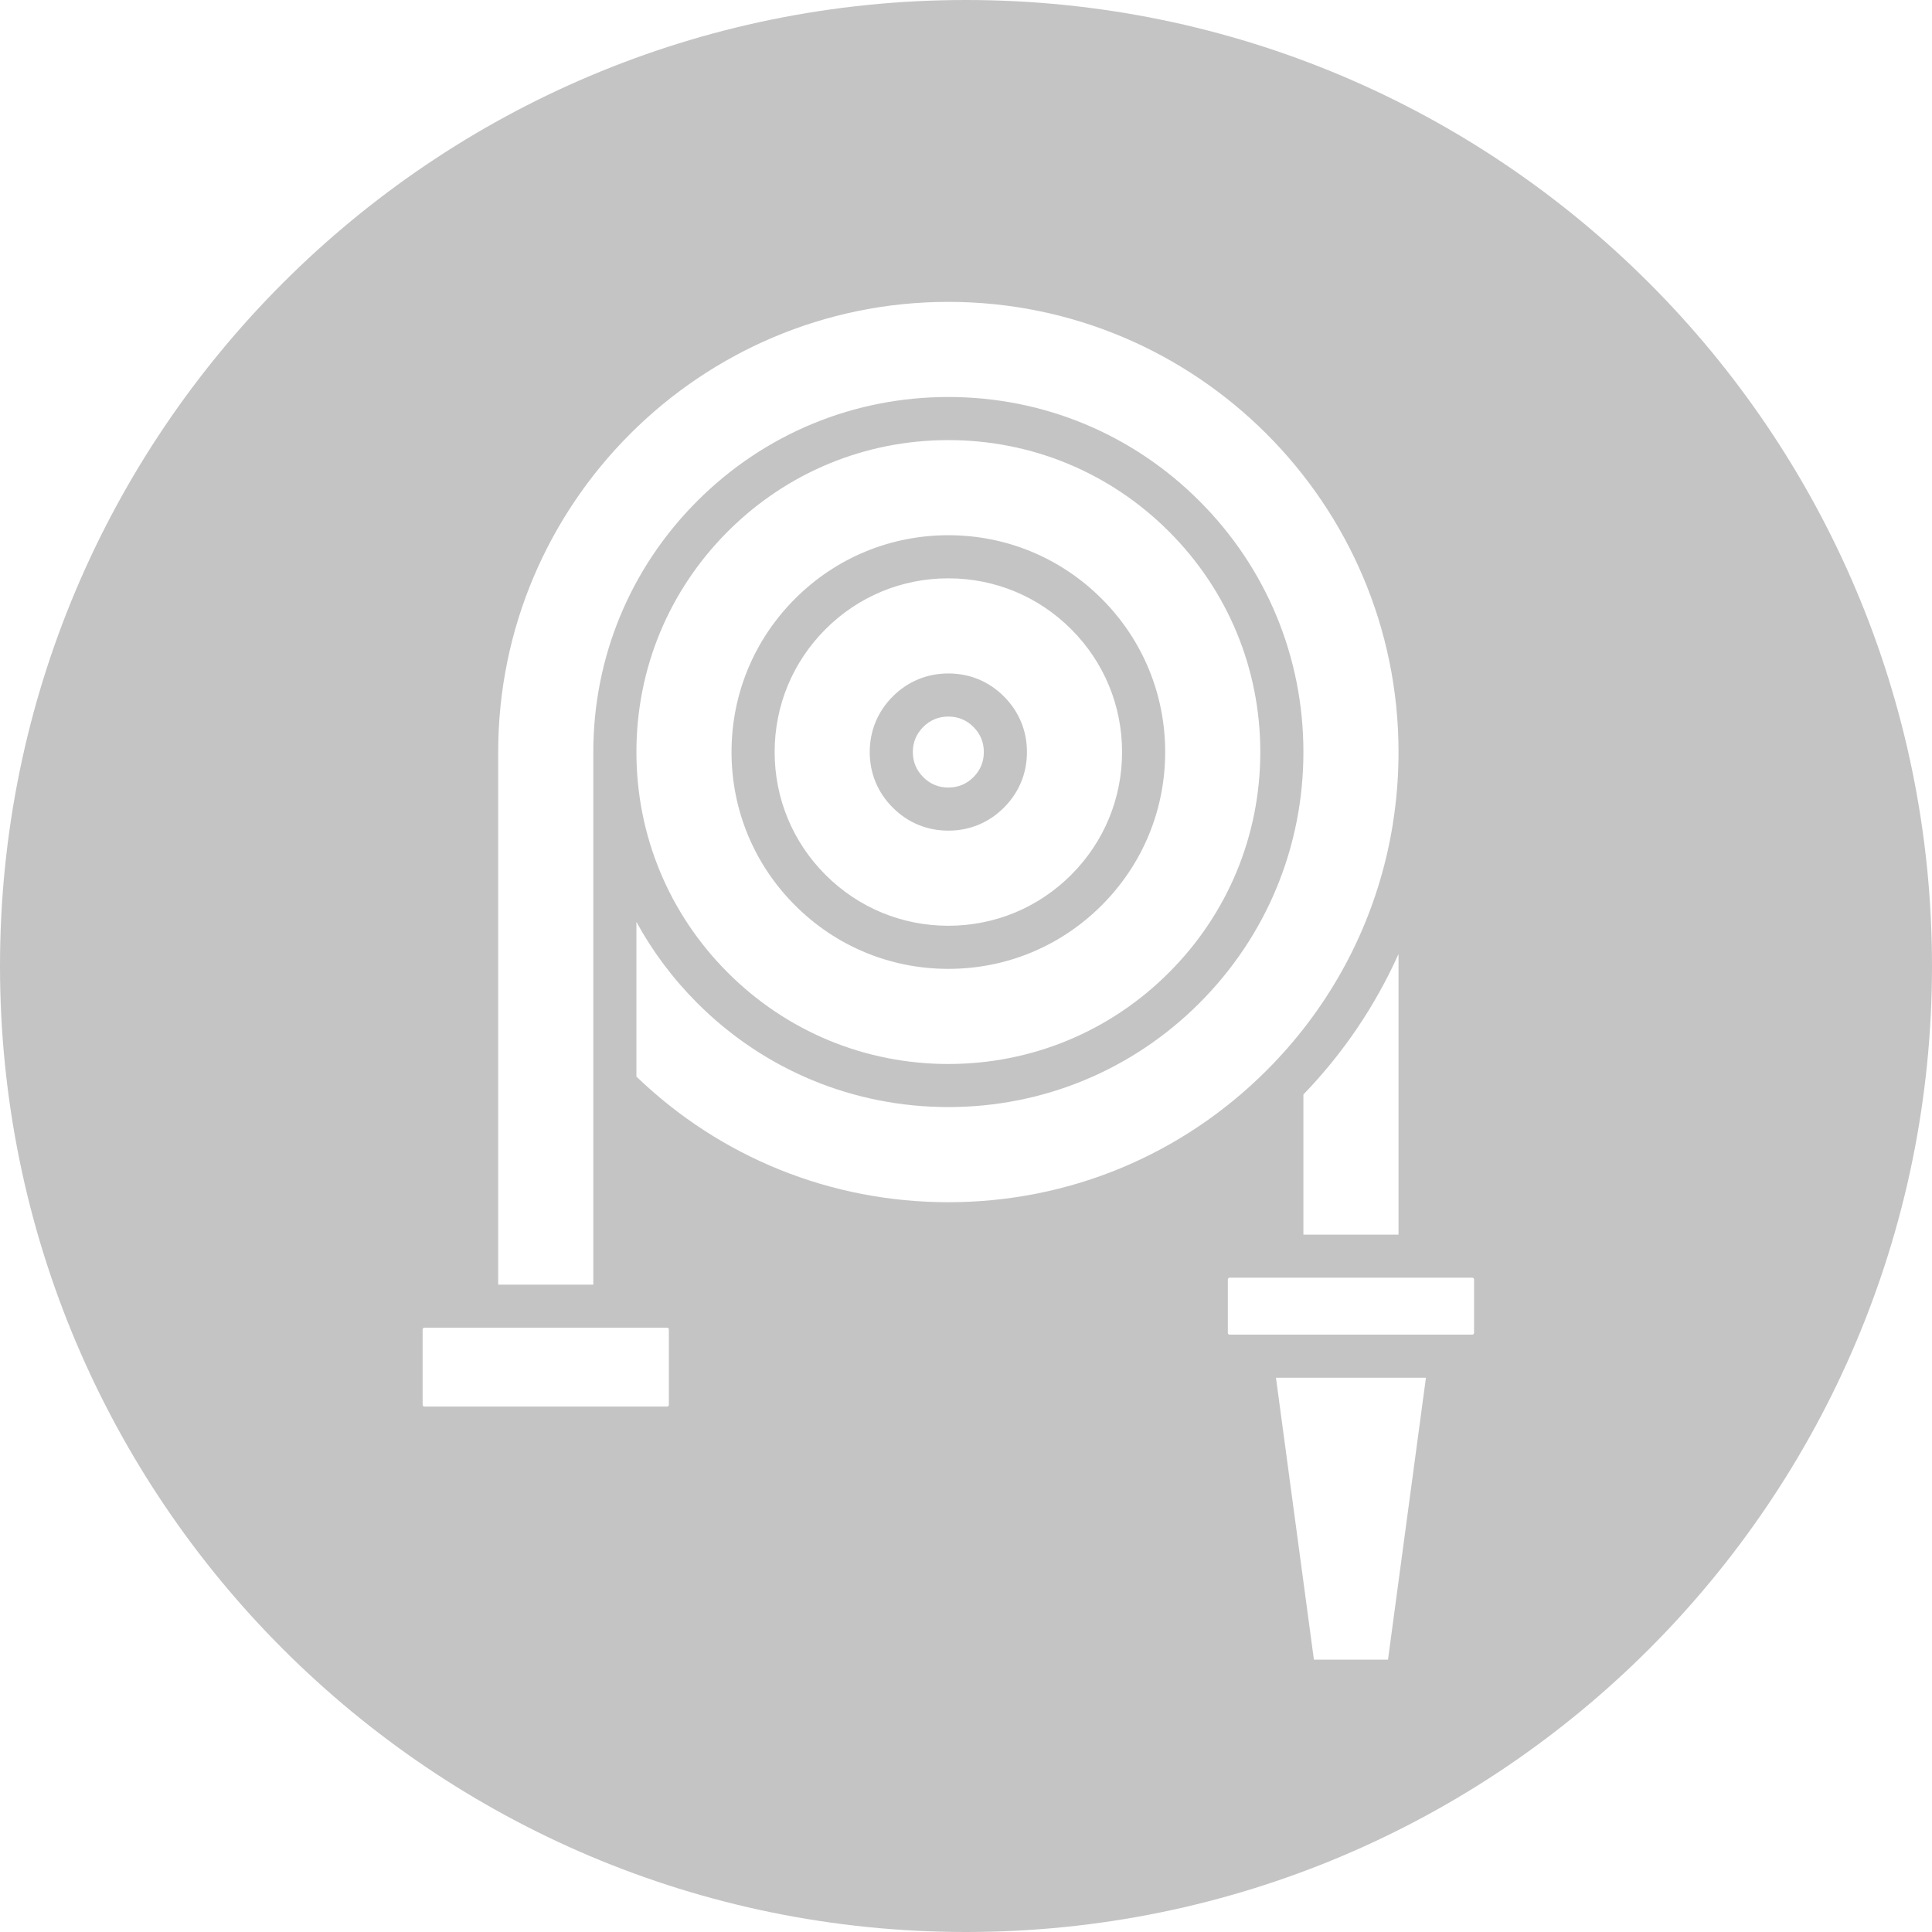
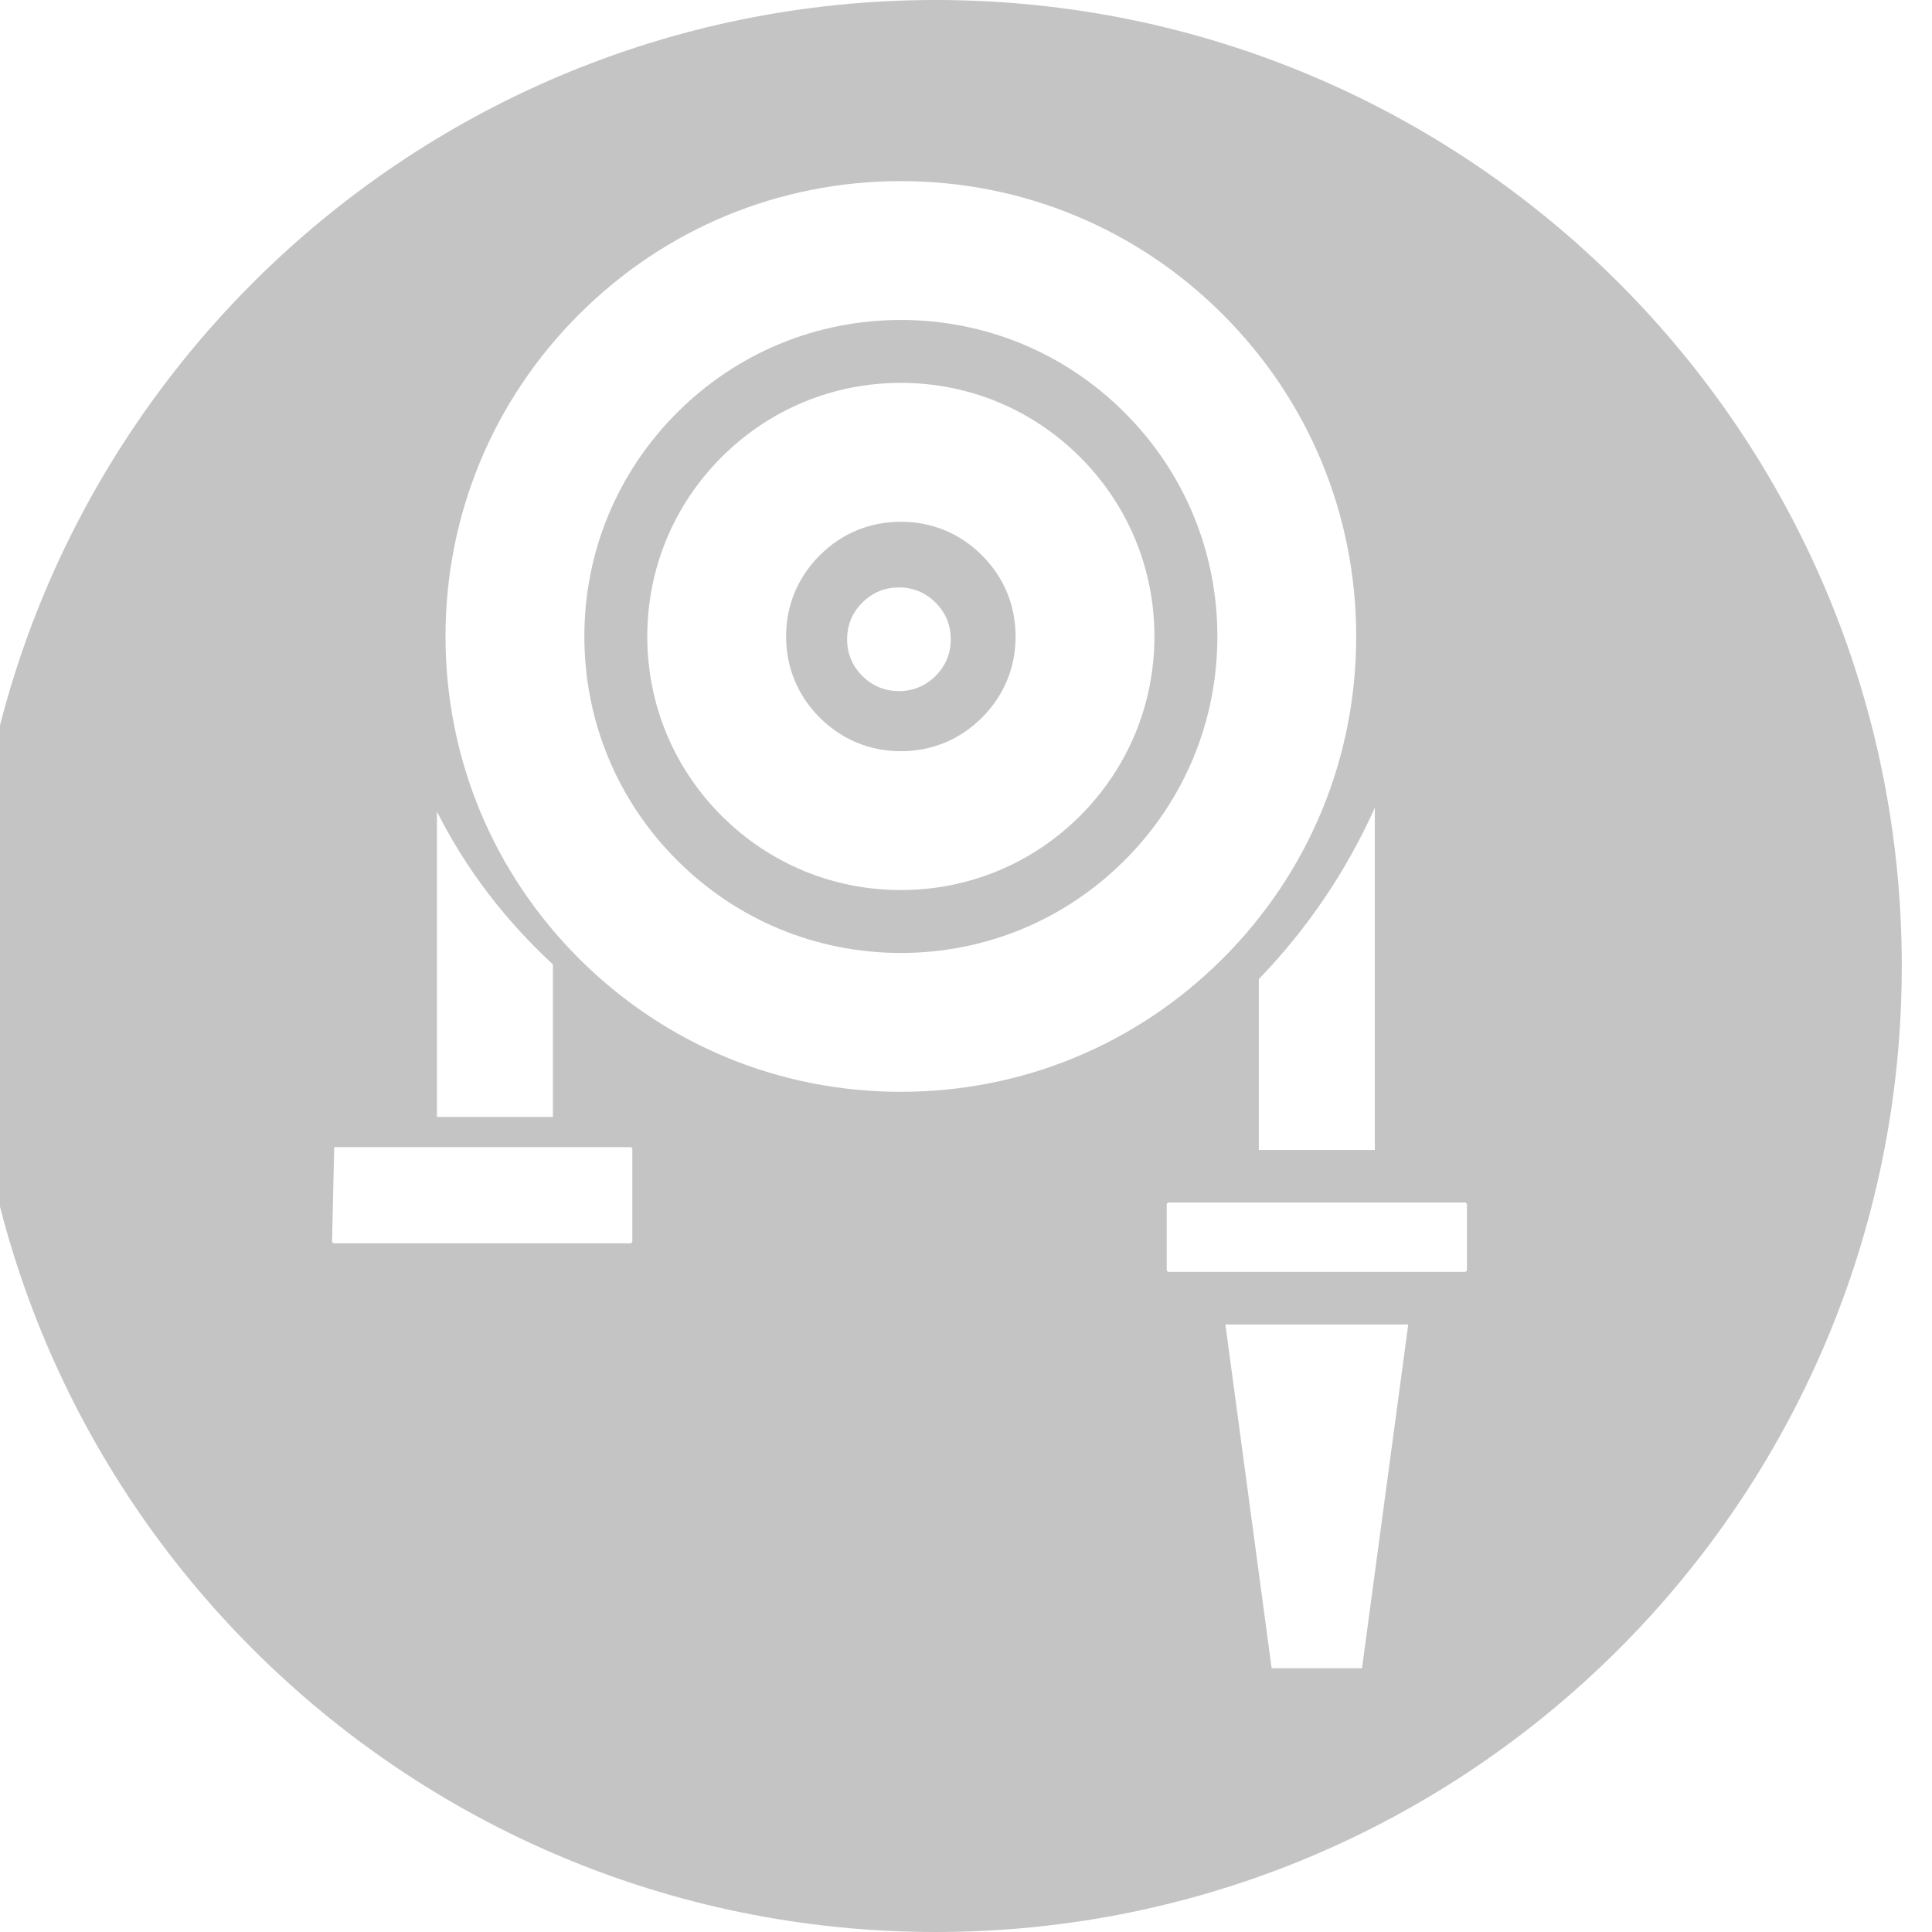
- <svg xmlns="http://www.w3.org/2000/svg" id="Fire hose" width="64" height="64" viewBox="0 0 64 64" fill="none">
+ <svg xmlns="http://www.w3.org/2000/svg" viewBox="0 0 64 64">
  <g fill="#c4c4c4">
-     <path fill-rule="evenodd" clip-rule="evenodd" d="M64 32C64 49.673 49.673 64 32 64C14.327 64 0 49.673 0 32C0 14.327 14.327 0 32 0C49.673 0 64 14.327 64 32ZM22.157 44.04V46.537C22.157 46.568 22.131 46.594 22.099 46.594H14.058C14.026 46.594 14 46.568 14 46.537V44.04C14 44.008 14.026 43.982 14.058 43.982H22.099C22.131 43.982 22.157 44.008 22.157 44.04ZM46.328 40.898V31.602L46.322 31.614C46.279 31.709 46.236 31.803 46.191 31.897L46.169 31.945C46.124 32.037 46.08 32.129 46.034 32.22L46.033 32.222L46.033 32.223C46.026 32.238 46.018 32.252 46.011 32.267C45.964 32.36 45.916 32.453 45.868 32.544C45.862 32.555 45.856 32.566 45.851 32.576C45.8 32.672 45.748 32.768 45.695 32.862L45.695 32.864L45.694 32.865C45.641 32.96 45.587 33.054 45.532 33.148L45.522 33.165L45.512 33.182C45.46 33.272 45.406 33.361 45.352 33.449L45.326 33.492C45.272 33.58 45.217 33.666 45.161 33.753L45.148 33.773L45.135 33.793C45.078 33.881 45.02 33.969 44.961 34.056L44.953 34.068L44.945 34.08C44.884 34.169 44.823 34.258 44.76 34.347L44.754 34.355C44.692 34.443 44.628 34.53 44.565 34.616L44.557 34.626C44.551 34.634 44.546 34.642 44.539 34.65C44.478 34.733 44.415 34.816 44.352 34.897L44.352 34.898C44.341 34.911 44.331 34.925 44.32 34.938C44.257 35.019 44.193 35.1 44.128 35.18L44.098 35.217C44.032 35.299 43.964 35.38 43.895 35.461L43.879 35.48C43.809 35.562 43.739 35.643 43.668 35.724L43.655 35.738C43.584 35.818 43.512 35.898 43.44 35.977C43.429 35.988 43.419 35.999 43.409 36.01C43.338 36.086 43.267 36.162 43.195 36.237L43.177 36.256V40.898H46.328ZM38.722 17.606C36.77 15.654 34.175 14.579 31.415 14.579C28.655 14.579 26.06 15.654 24.109 17.606C22.157 19.557 21.082 22.152 21.082 24.912C21.082 27.672 22.157 30.268 24.109 32.219C26.06 34.171 28.655 35.246 31.415 35.246C34.175 35.246 36.77 34.171 38.722 32.219C40.674 30.268 41.749 27.672 41.749 24.912C41.749 22.152 40.674 19.557 38.722 17.606ZM36.494 29.991C35.137 31.348 33.334 32.095 31.415 32.095C29.497 32.095 27.693 31.348 26.337 29.991C24.98 28.634 24.233 26.831 24.233 24.912C24.233 22.994 24.98 21.19 26.337 19.834C27.693 18.477 29.497 17.73 31.415 17.73C33.334 17.73 35.137 18.477 36.494 19.834C37.851 21.19 38.598 22.994 38.598 24.912C38.598 26.831 37.851 28.634 36.494 29.991ZM31.415 19.158C32.952 19.158 34.397 19.756 35.484 20.843C36.571 21.93 37.17 23.375 37.17 24.912C37.17 26.449 36.571 27.894 35.484 28.981C34.397 30.068 32.952 30.667 31.415 30.667C29.878 30.667 28.433 30.068 27.346 28.981C26.259 27.894 25.661 26.449 25.661 24.912C25.661 23.375 26.259 21.93 27.346 20.843C28.433 19.756 29.878 19.158 31.415 19.158ZM31.415 27.516C32.121 27.516 32.758 27.253 33.257 26.753C33.755 26.255 34.019 25.618 34.019 24.912C34.019 24.207 33.755 23.57 33.257 23.071C32.758 22.572 32.121 22.309 31.415 22.309C30.71 22.309 30.073 22.572 29.574 23.071C29.075 23.57 28.811 24.207 28.811 24.912C28.811 25.618 29.075 26.255 29.574 26.753C30.073 27.253 30.71 27.516 31.415 27.516ZM32.591 24.912C32.591 25.236 32.475 25.515 32.247 25.744C32.018 25.973 31.739 26.088 31.415 26.088C31.092 26.088 30.812 25.973 30.584 25.744C30.355 25.515 30.239 25.236 30.239 24.912C30.239 24.589 30.355 24.31 30.584 24.081C30.812 23.852 31.092 23.737 31.415 23.737C31.739 23.737 32.018 23.852 32.247 24.081C32.475 24.31 32.591 24.589 32.591 24.912ZM46.191 26.942C46.282 26.275 46.328 25.597 46.328 24.912C46.328 16.69 39.638 10 31.415 10C23.192 10 16.503 16.69 16.503 24.912V42.555H19.654V24.912L19.654 24.911L19.654 24.91C19.655 21.769 20.878 18.817 23.099 16.596C25.32 14.374 28.274 13.151 31.415 13.151C34.557 13.151 37.51 14.374 39.732 16.596C41.953 18.817 43.177 21.771 43.177 24.912C43.177 28.054 41.953 31.007 39.732 33.229C37.51 35.45 34.557 36.673 31.415 36.673C28.274 36.673 25.32 35.45 23.099 33.229C22.291 32.42 21.615 31.515 21.082 30.539V35.664C23.873 38.349 27.531 39.825 31.415 39.825C35.397 39.825 39.141 38.274 41.958 35.459V35.459C43.931 33.487 45.282 31.059 45.916 28.414C45.933 28.343 45.95 28.273 45.966 28.202C46.019 27.965 46.066 27.726 46.108 27.485C46.118 27.425 46.128 27.365 46.138 27.305C46.157 27.184 46.175 27.063 46.191 26.942ZM48.83 42.384V44.153C48.83 44.185 48.804 44.211 48.773 44.211H40.732C40.7 44.211 40.674 44.185 40.674 44.153V42.384C40.674 42.352 40.7 42.326 40.732 42.326H48.773C48.804 42.326 48.83 42.352 48.83 42.384ZM45.979 54.979L47.236 45.639H42.268L43.525 54.979H45.979Z" />
+     <path d="M62.999,32C62.999,49.673,48.672,64,30.999,64C13.326,64,-1.001,49.673,-1.001,32C-1.001,14.327,13.326,-0,30.999,-0C48.672,-0,62.999,14.327,62.999,32ZM20.876,38L11.071,38L11,41.114C11,41.153,11.032,41.185,11.071,41.185L20.876,41.185C20.915,41.185,20.947,41.153,20.947,41.114L20.947,38.07C20.947,38.031,20.915,38,20.876,38ZM45.543,38.094L45.543,26.758L45.536,26.772C45.484,26.888,45.431,27.003,45.377,27.118L45.349,27.176C45.295,27.289,45.241,27.401,45.185,27.512L45.184,27.514L45.184,27.515C45.175,27.533,45.165,27.551,45.156,27.569C45.099,27.683,45.041,27.795,44.982,27.907C44.975,27.92,44.968,27.933,44.961,27.946C44.899,28.063,44.836,28.18,44.772,28.295L44.771,28.296L44.77,28.299C44.705,28.414,44.64,28.529,44.572,28.643L44.561,28.664L44.549,28.685C44.485,28.794,44.419,28.902,44.353,29.01L44.321,29.063C44.255,29.17,44.188,29.275,44.12,29.381L44.104,29.405L44.089,29.43C44.019,29.537,43.948,29.644,43.876,29.75L43.866,29.765L43.856,29.78C43.782,29.889,43.708,29.997,43.631,30.105L43.624,30.115C43.548,30.222,43.471,30.328,43.393,30.434L43.384,30.446C43.377,30.455,43.37,30.465,43.362,30.475C43.287,30.576,43.211,30.677,43.133,30.776L43.133,30.777C43.121,30.793,43.108,30.809,43.095,30.826C43.018,30.925,42.94,31.023,42.861,31.121L42.824,31.165C42.743,31.266,42.66,31.365,42.577,31.464L42.557,31.487C42.472,31.587,42.387,31.686,42.3,31.784L42.284,31.802C42.198,31.899,42.11,31.996,42.021,32.092C42.009,32.106,41.996,32.12,41.983,32.133C41.898,32.226,41.811,32.318,41.723,32.409L41.7,32.433L41.7,38.094ZM40.509,10.418C37.659,7.569,33.871,6,29.842,6C25.813,6,22.025,7.569,19.177,10.418C16.327,13.267,14.758,17.055,14.758,21.084C14.758,25.113,16.327,28.901,19.177,31.75C22.025,34.599,25.813,36.168,29.842,36.168C33.871,36.168,37.659,34.599,40.509,31.75C43.357,28.901,44.926,25.113,44.926,21.084C44.926,17.055,43.357,13.267,40.509,10.418ZM48.524,39.834L38.719,39.834C38.68,39.834,38.649,39.866,38.649,39.905L38.649,42.063C38.649,42.102,38.68,42.133,38.719,42.133L48.524,42.133C48.563,42.133,48.595,42.102,48.595,42.063L48.595,39.905C48.595,39.866,48.563,39.834,48.524,39.834ZM45.118,55.264L46.65,43.875L40.593,43.875L42.125,55.264ZM18.316,37L18.316,31.948L18.294,31.927C18.206,31.845,18.119,31.763,18.033,31.68C18.021,31.668,18.008,31.656,17.996,31.644C17.907,31.558,17.819,31.471,17.733,31.385L17.717,31.369C17.63,31.281,17.545,31.193,17.46,31.104L17.44,31.083C17.357,30.995,17.274,30.906,17.192,30.817L17.156,30.777C17.077,30.69,16.999,30.602,16.922,30.513C16.909,30.499,16.896,30.484,16.884,30.47L16.883,30.469C16.806,30.38,16.73,30.29,16.654,30.2C16.647,30.191,16.64,30.183,16.633,30.174L16.624,30.163C16.546,30.069,16.468,29.974,16.392,29.879L16.386,29.87C16.309,29.774,16.234,29.677,16.16,29.58L16.15,29.567L16.14,29.553C16.069,29.459,15.998,29.364,15.928,29.268L15.912,29.246L15.897,29.224C15.829,29.13,15.762,29.035,15.696,28.94L15.664,28.893C15.597,28.797,15.532,28.7,15.468,28.603L15.456,28.584L15.444,28.565C15.377,28.463,15.312,28.361,15.247,28.258L15.246,28.256L15.245,28.255C15.181,28.152,15.118,28.048,15.056,27.943C15.049,27.932,15.042,27.92,15.035,27.909C14.976,27.809,14.918,27.708,14.861,27.607C14.851,27.591,14.842,27.575,14.833,27.558L14.833,27.558L14.832,27.556C14.776,27.456,14.722,27.356,14.668,27.256L14.64,27.204C14.586,27.102,14.533,26.999,14.481,26.896L14.474,26.883L14.474,37Z" />
+     <path d="M37.256,28.497C35.276,30.478,32.643,31.568,29.842,31.568C27.042,31.568,24.409,30.478,22.429,28.497C20.448,26.517,19.358,23.884,19.358,21.083C19.358,18.283,20.448,15.65,22.429,13.67C24.409,11.69,27.042,10.599,29.842,10.599C32.643,10.599,35.276,11.69,37.256,13.67C39.237,15.65,40.327,18.283,40.327,21.083C40.327,23.884,39.237,26.517,37.256,28.497ZM23.902,15.144C22.316,16.73,21.442,18.84,21.442,21.083C21.442,23.327,22.316,25.436,23.902,27.023C25.489,28.61,27.598,29.484,29.842,29.484C32.086,29.484,34.195,28.61,35.782,27.023C37.368,25.436,38.242,23.327,38.242,21.083C38.242,18.84,37.368,16.73,35.782,15.144C34.195,13.557,32.086,12.683,29.842,12.683C27.598,12.683,25.489,13.557,23.902,15.144Z" style="fill: rgb(196, 196, 196);" />
+     <path d="M27.155,23.772C26.426,23.043,26.041,22.114,26.041,21.084C26.041,20.054,26.426,19.125,27.155,18.397C27.883,17.668,28.812,17.284,29.842,17.284C30.872,17.284,31.801,17.668,32.53,18.397C33.258,19.125,33.643,20.054,33.643,21.084C33.643,22.114,33.258,23.043,32.53,23.772C31.801,24.5,30.872,24.885,29.842,24.885C28.812,24.885,27.883,24.5,27.155,23.772ZM30.993,19.963C30.659,19.629,30.251,19.46,29.779,19.46C29.307,19.46,28.899,19.629,28.565,19.963C28.232,20.297,28.062,20.705,28.062,21.176C28.062,21.648,28.232,22.056,28.565,22.39C28.899,22.724,29.307,22.893,29.779,22.893C30.251,22.893,30.659,22.724,30.993,22.39C31.326,22.056,31.495,21.648,31.495,21.176C31.495,20.705,31.326,20.297,30.993,19.963Z" style="fill: rgb(196, 196, 196);" />
  </g>
</svg>
